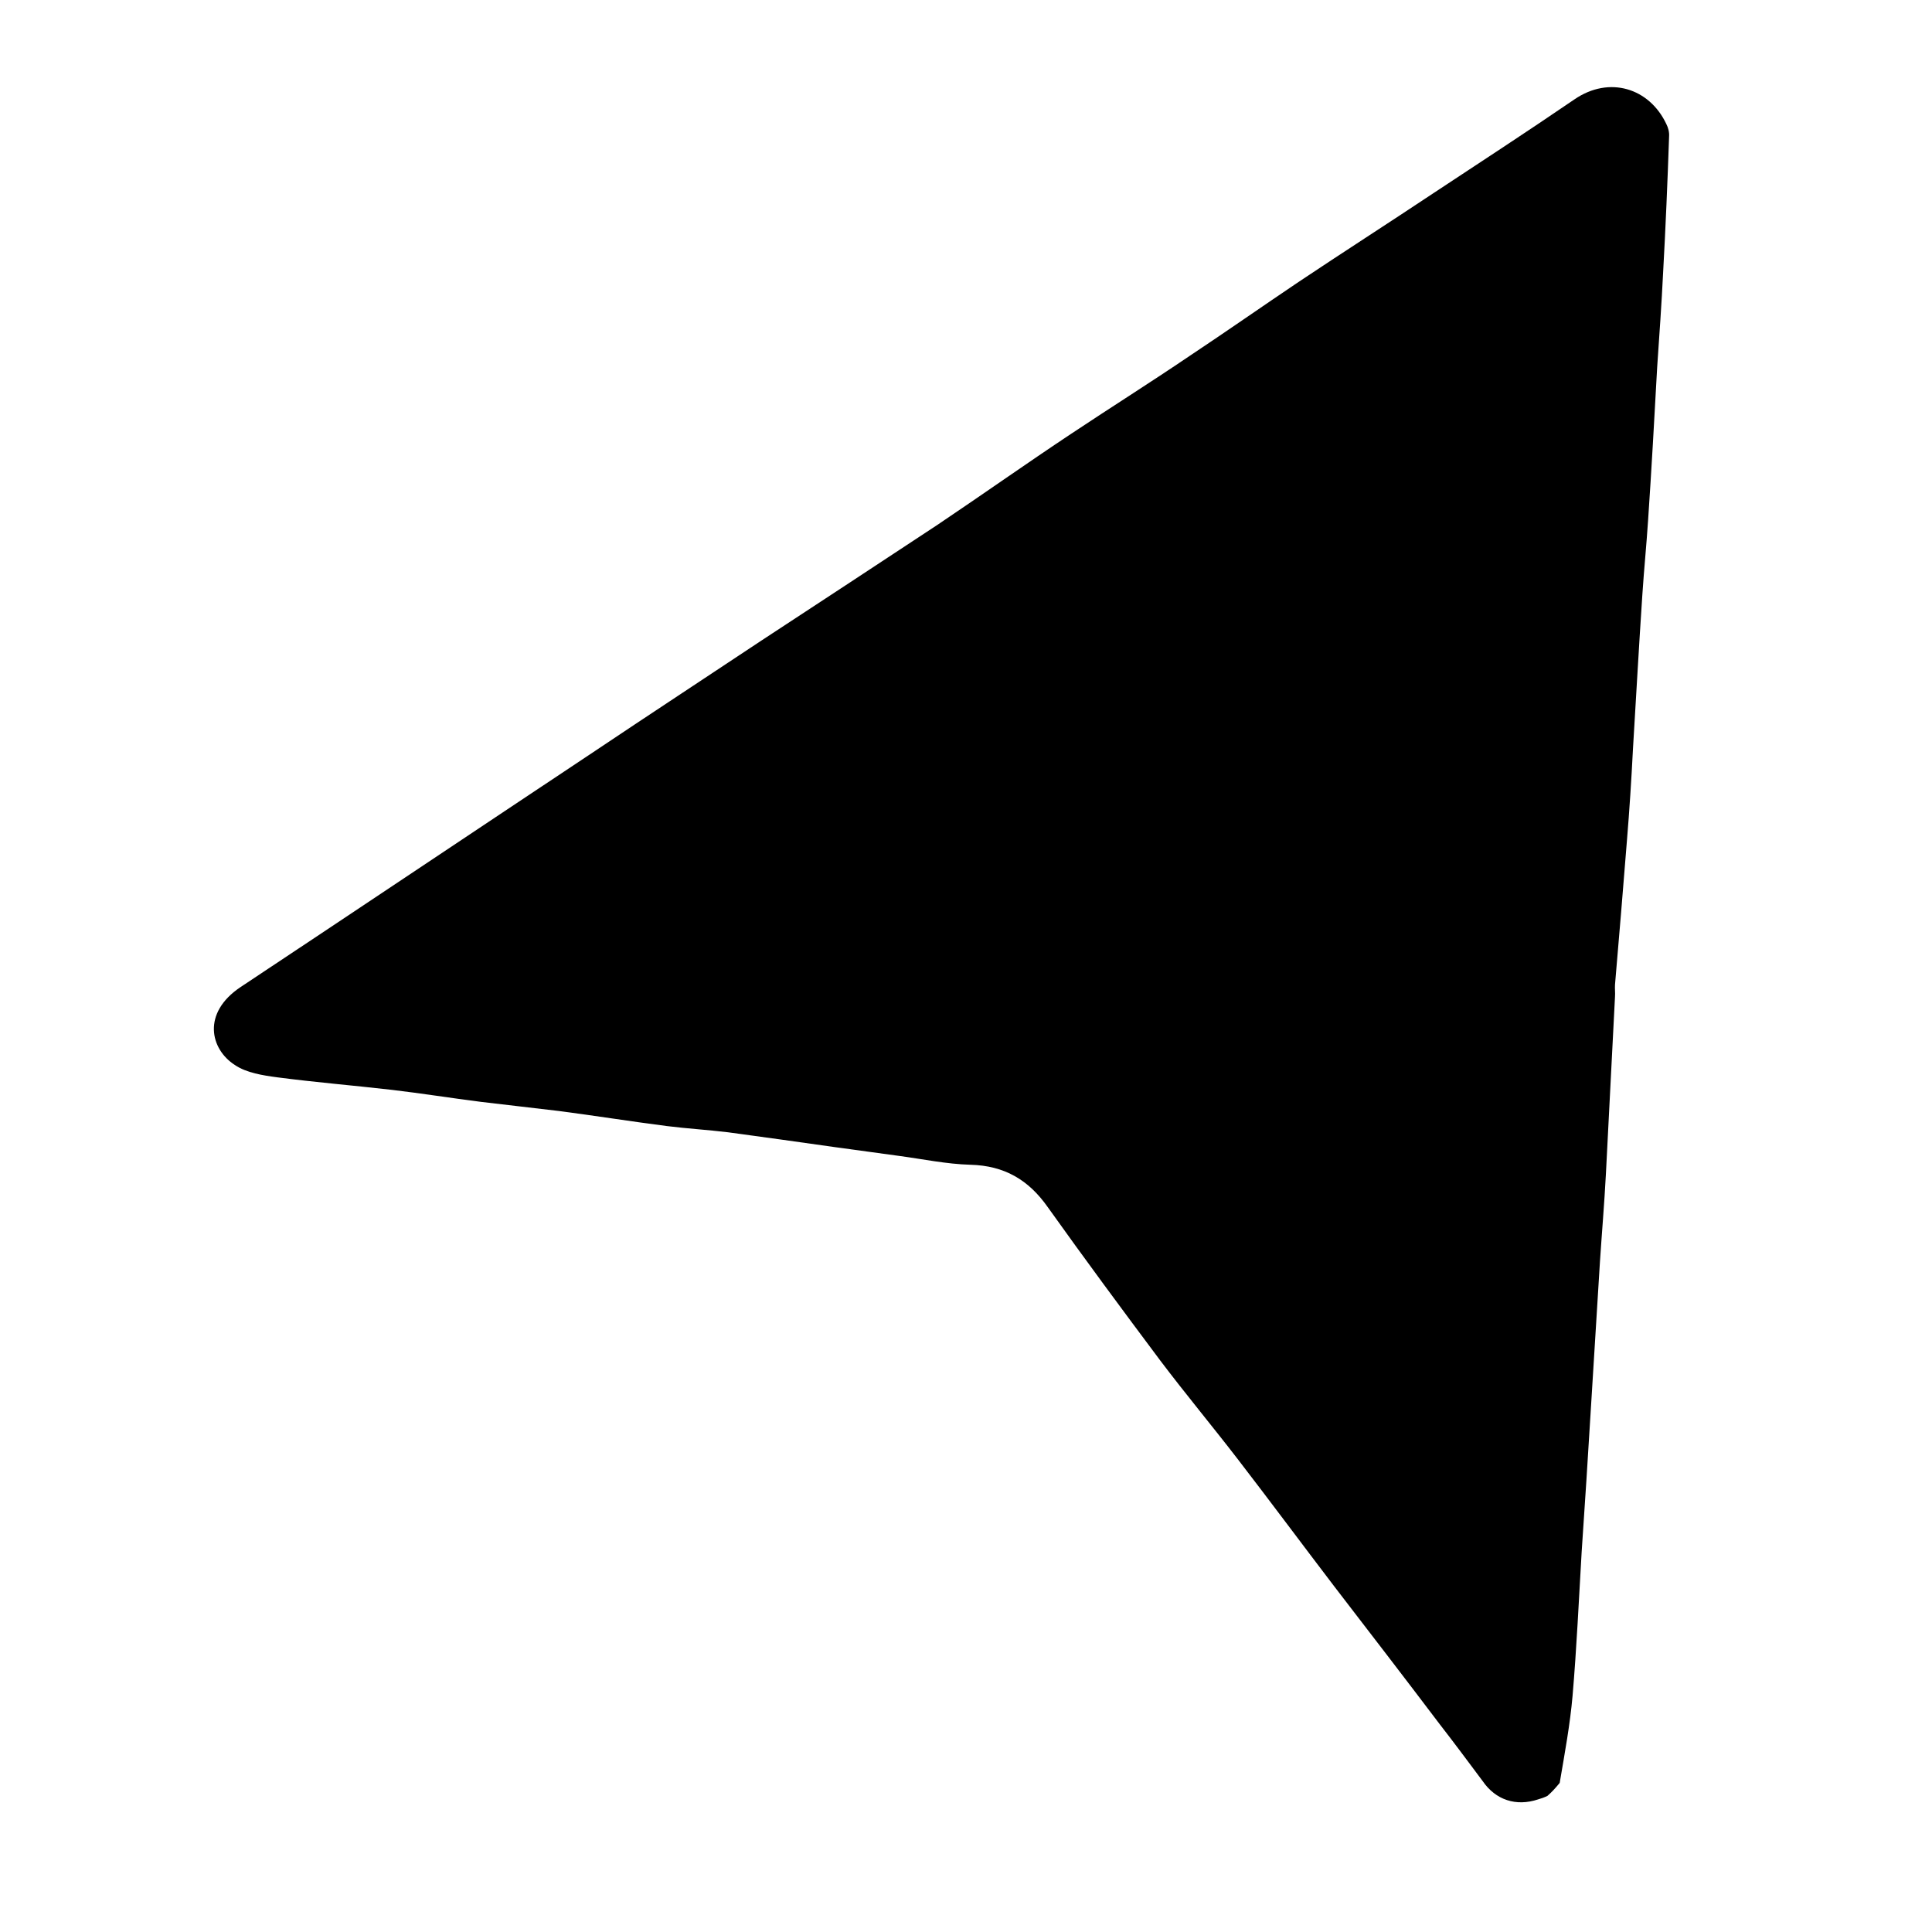
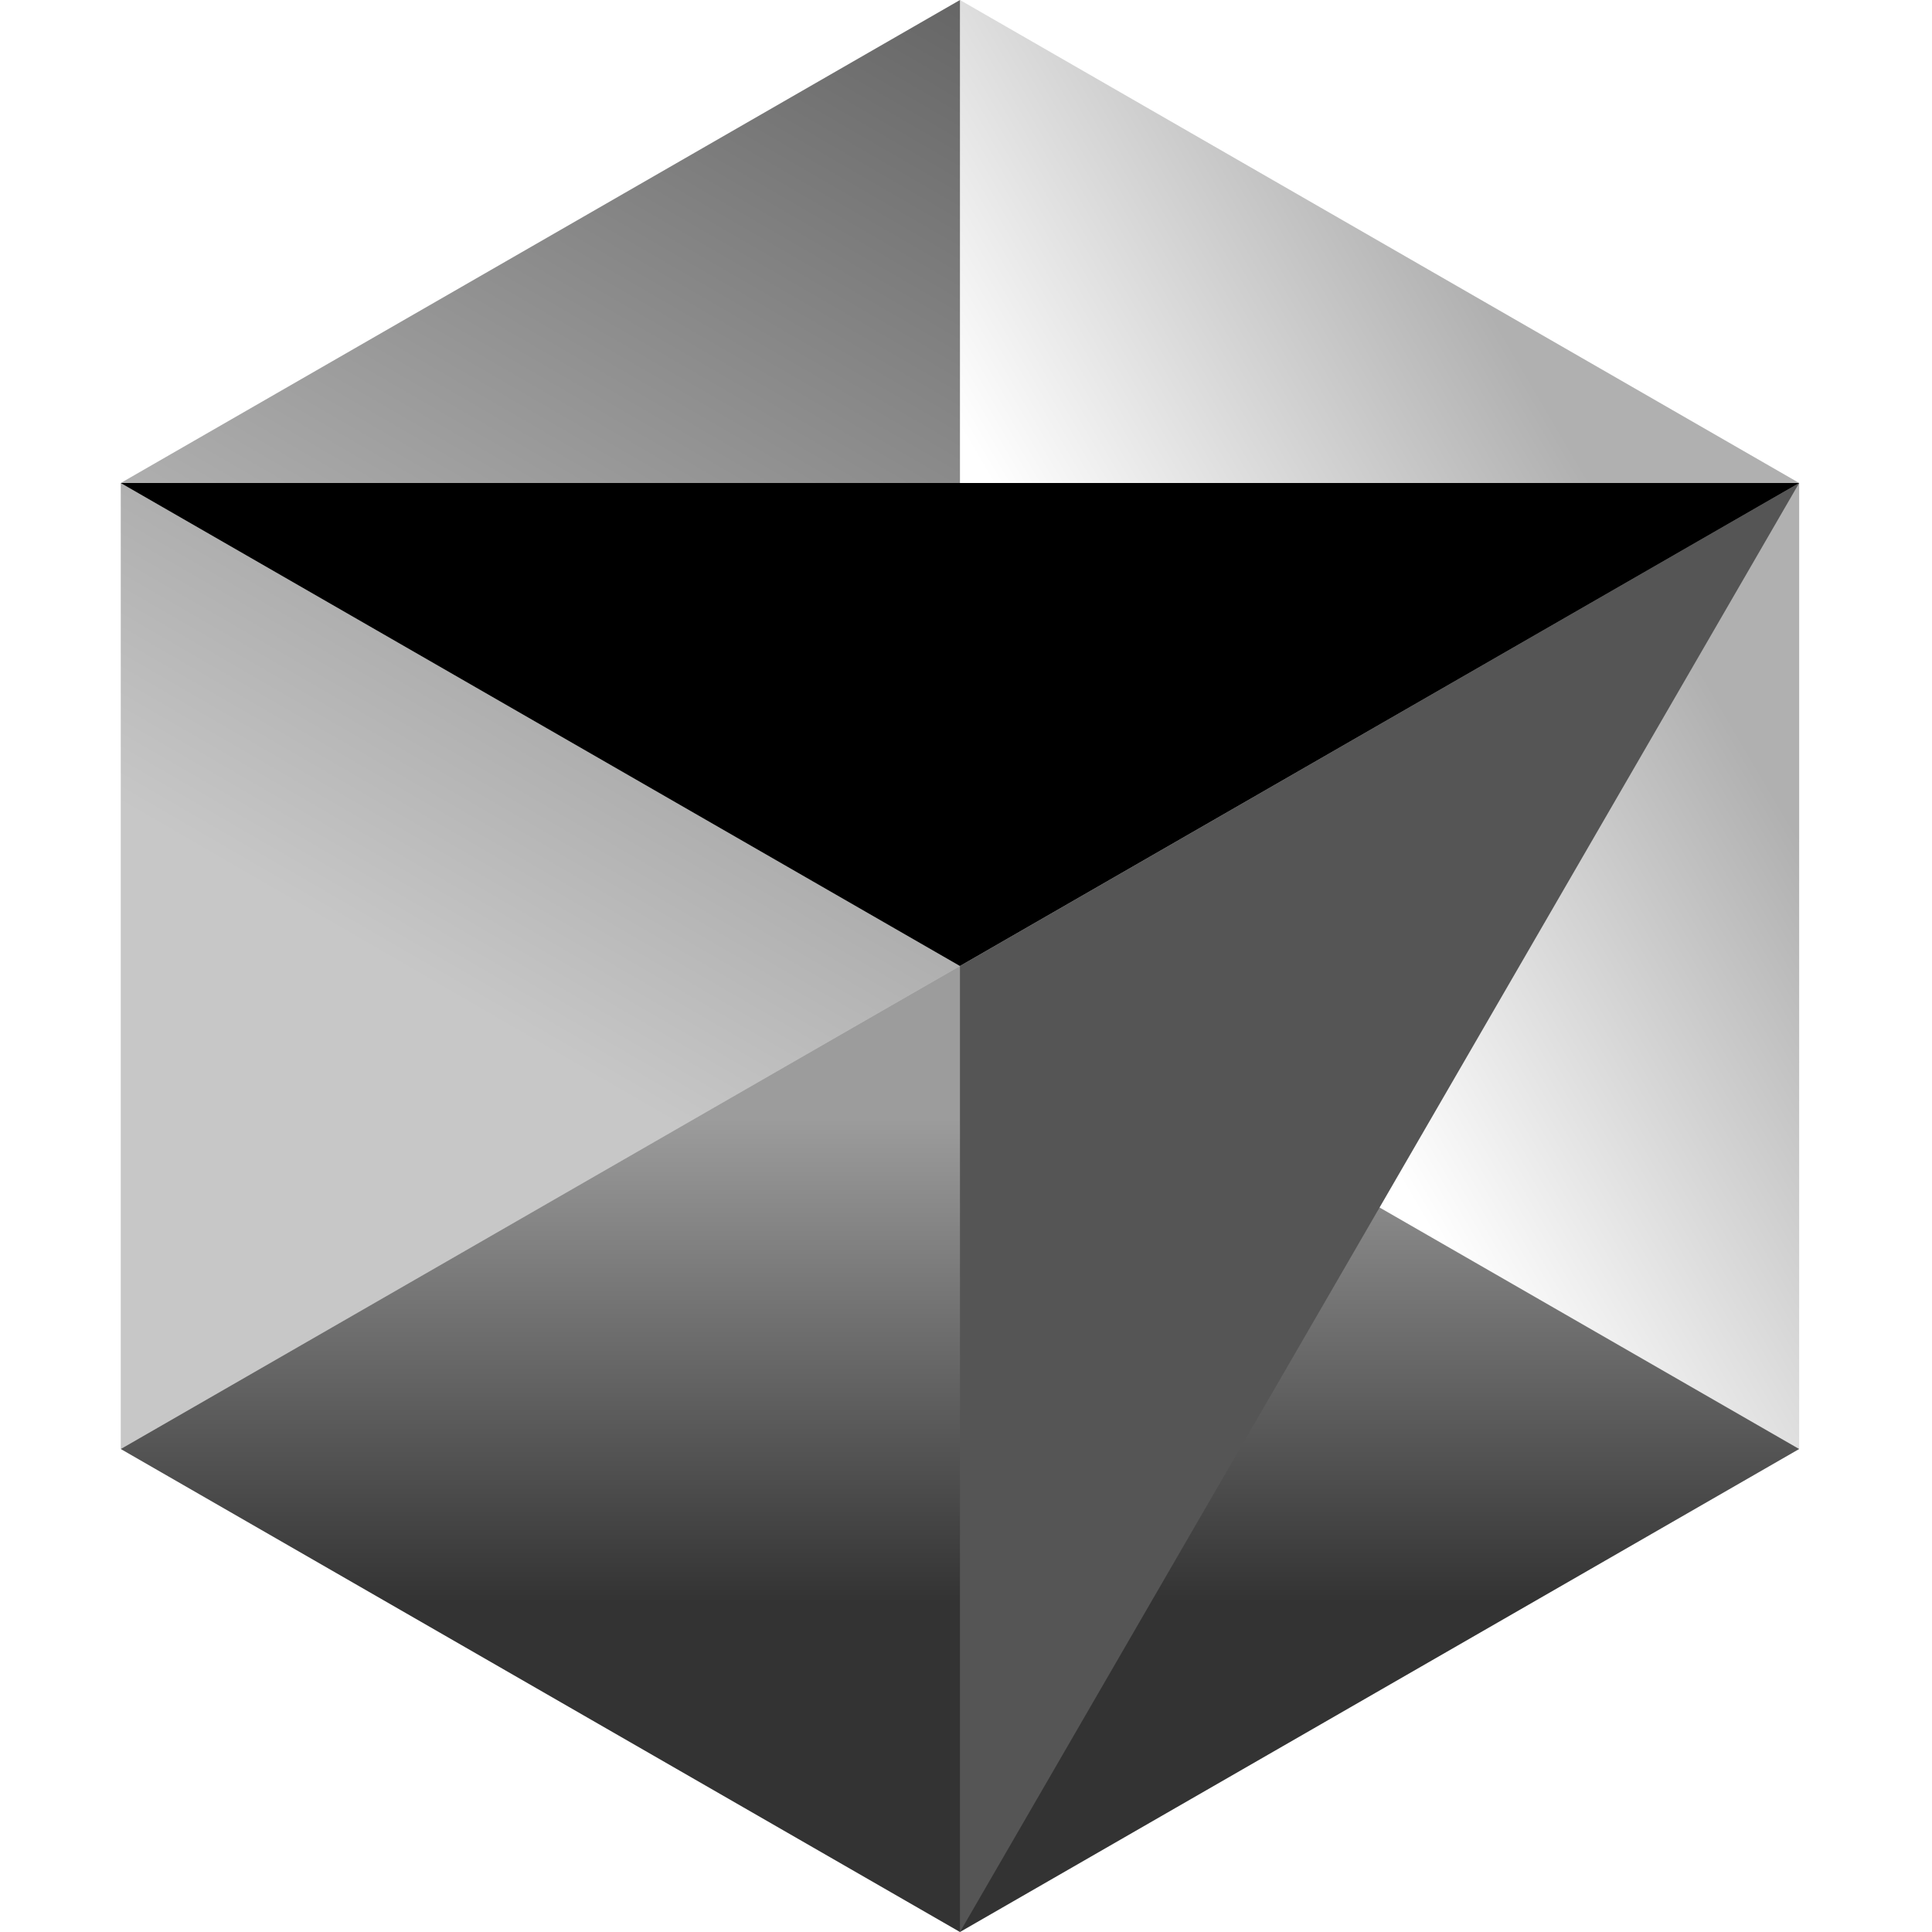
- <svg xmlns="http://www.w3.org/2000/svg" width="24" height="24" viewBox="0 0 24 24">
-   <path fill="#000000" d="M18.418 22.125C18.242 21.89 18.066 21.652 17.887 21.422C17.453 20.848 17.016 20.281 16.578 19.711C16.176 19.184 15.781 18.652 15.375 18.125C15.059 17.715 14.727 17.316 14.414 16.902C13.941 16.27 13.473 15.637 13.016 14.996C12.777 14.656 12.477 14.48 12.055 14.469C11.758 14.461 11.461 14.398 11.168 14.359C10.902 14.324 10.637 14.285 10.371 14.25C9.93 14.188 9.488 14.125 9.047 14.066C8.793 14.035 8.535 14.02 8.281 13.988C7.832 13.93 7.387 13.859 6.941 13.801C6.621 13.762 6.297 13.727 5.977 13.688C5.605 13.641 5.238 13.582 4.871 13.539C4.395 13.484 3.918 13.445 3.445 13.383C3.266 13.359 3.062 13.328 2.918 13.23C2.613 13.035 2.504 12.586 2.988 12.262C4.449 11.293 5.906 10.316 7.363 9.348C8.062 8.879 8.766 8.418 9.465 7.953C10.191 7.477 10.918 7 11.645 6.52C12.203 6.145 12.75 5.758 13.309 5.387C13.797 5.062 14.293 4.75 14.777 4.422C15.23 4.121 15.676 3.809 16.129 3.504C16.684 3.133 17.25 2.77 17.809 2.398C18.395 2.012 18.98 1.629 19.559 1.234C19.992 0.938 20.488 1.094 20.699 1.539C20.723 1.586 20.738 1.641 20.734 1.695C20.715 2.258 20.691 2.82 20.66 3.383C20.641 3.773 20.613 4.168 20.586 4.562C20.551 5.199 20.516 5.832 20.473 6.465C20.453 6.773 20.422 7.078 20.402 7.387C20.359 8.027 20.324 8.668 20.285 9.309C20.266 9.684 20.242 10.059 20.211 10.434C20.164 11.035 20.113 11.633 20.062 12.234C20.059 12.285 20.066 12.332 20.062 12.383C20.023 13.117 19.988 13.852 19.949 14.586C19.93 14.949 19.899 15.312 19.875 15.676C19.836 16.285 19.801 16.895 19.762 17.504C19.727 18.094 19.688 18.684 19.648 19.277C19.613 19.871 19.586 20.469 19.535 21.066C19.504 21.422 19.438 21.777 19.375 22.148C19.32 22.215 19.277 22.262 19.223 22.309C19.184 22.328 19.152 22.34 19.109 22.352C18.832 22.445 18.578 22.359 18.418 22.125Z" />
+ <svg xmlns="http://www.w3.org/2000/svg" height="24" viewBox="0 0 24 24" width="24">
+   <path d="M11.925 24l10.425-6-10.425-6L1.5 18l10.425 6z" fill="url(#lobe-icons-cursorundefined-fill-0)" />
+   <path d="M22.35 18V6L11.925 0v12l10.425 6z" fill="url(#lobe-icons-cursorundefined-fill-1)" />
+   <path d="M11.925 0L1.5 6v12l10.425-6V0z" fill="url(#lobe-icons-cursorundefined-fill-2)" />
+   <path d="M22.35 6L11.925 24V12L22.35 6z" fill="#555" />
+   <path d="M22.35 6l-10.425 6L1.5 6h20.85z" fill="#000" />
+   <defs>
+     <linearGradient gradientUnits="userSpaceOnUse" id="lobe-icons-cursorundefined-fill-0" x1="11.925" x2="11.925" y1="12" y2="24">
+       <stop offset=".16" stop-color="#000" stop-opacity=".39" />
+       <stop offset=".658" stop-color="#000" stop-opacity=".8" />
+     </linearGradient>
+     <linearGradient gradientUnits="userSpaceOnUse" id="lobe-icons-cursorundefined-fill-1" x1="22.35" x2="11.925" y1="6.037" y2="12.15">
+       <stop offset=".182" stop-color="#000" stop-opacity=".31" />
+       <stop offset=".715" stop-color="#000" stop-opacity="0" />
+     </linearGradient>
+     <linearGradient gradientUnits="userSpaceOnUse" id="lobe-icons-cursorundefined-fill-2" x1="11.925" x2="1.5" y1="0" y2="18">
+       <stop stop-color="#000" stop-opacity=".6" />
+       <stop offset=".667" stop-color="#000" stop-opacity=".22" />
+     </linearGradient>
+   </defs>
</svg>
